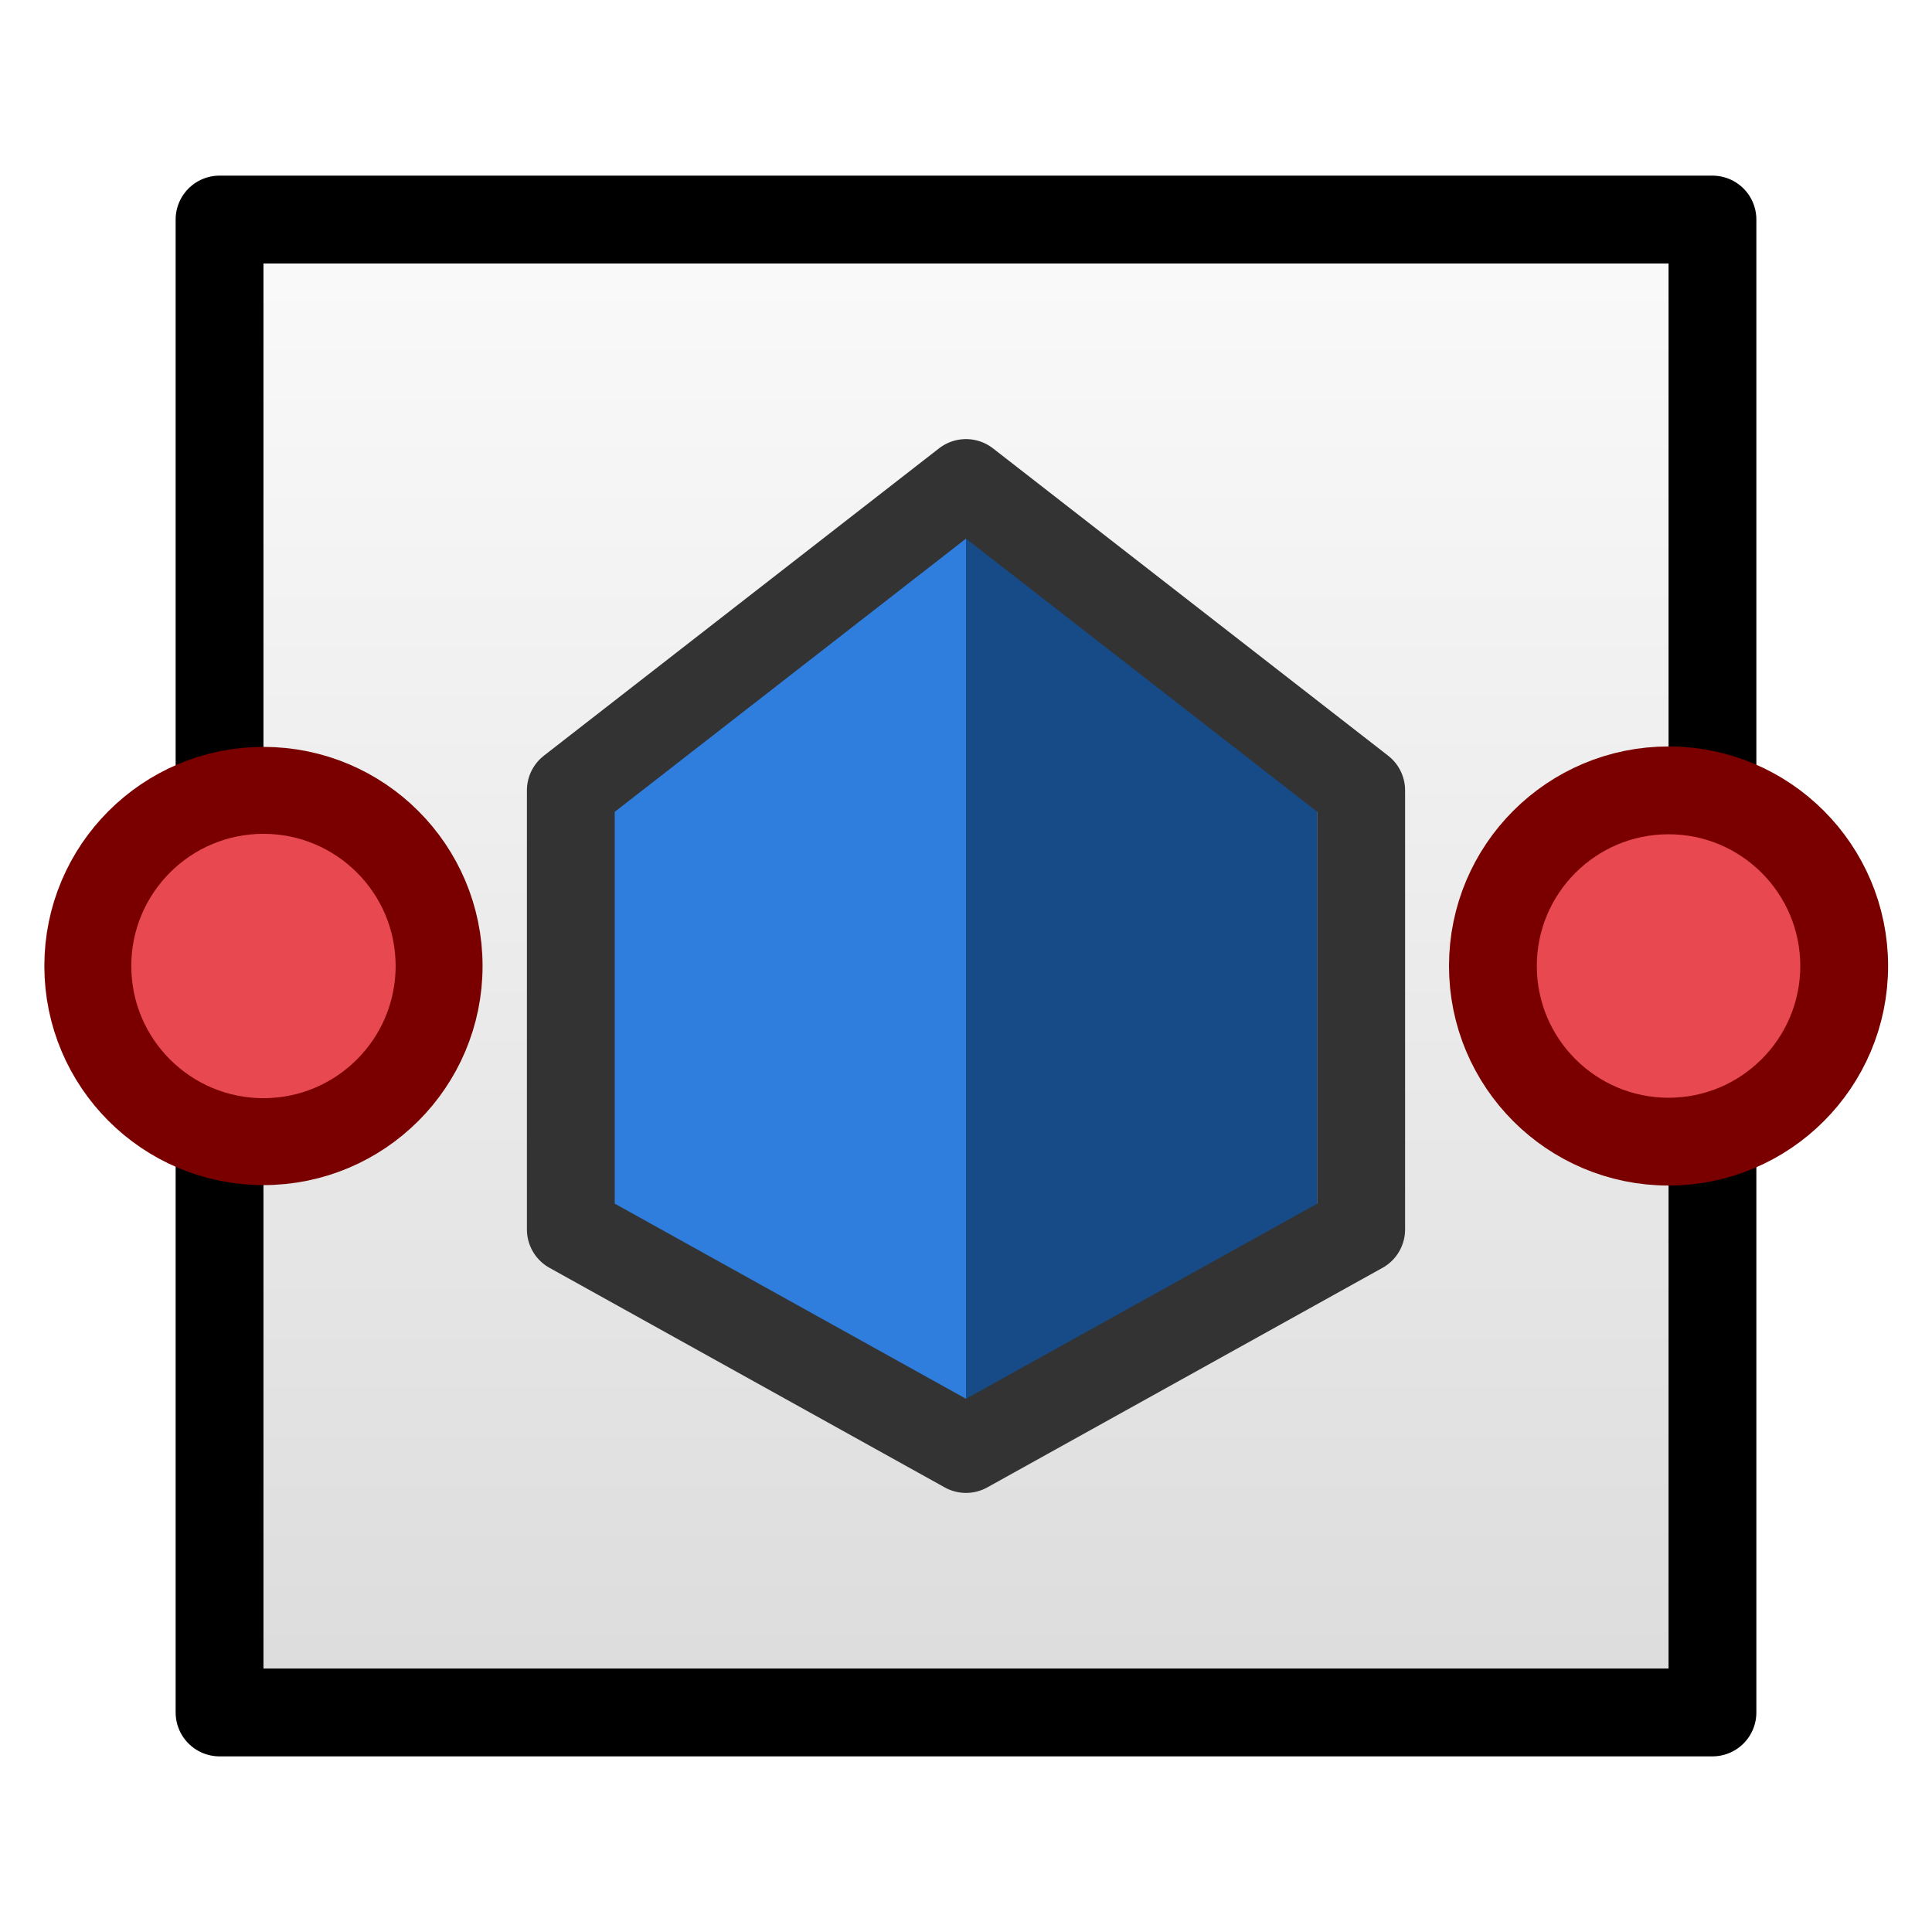
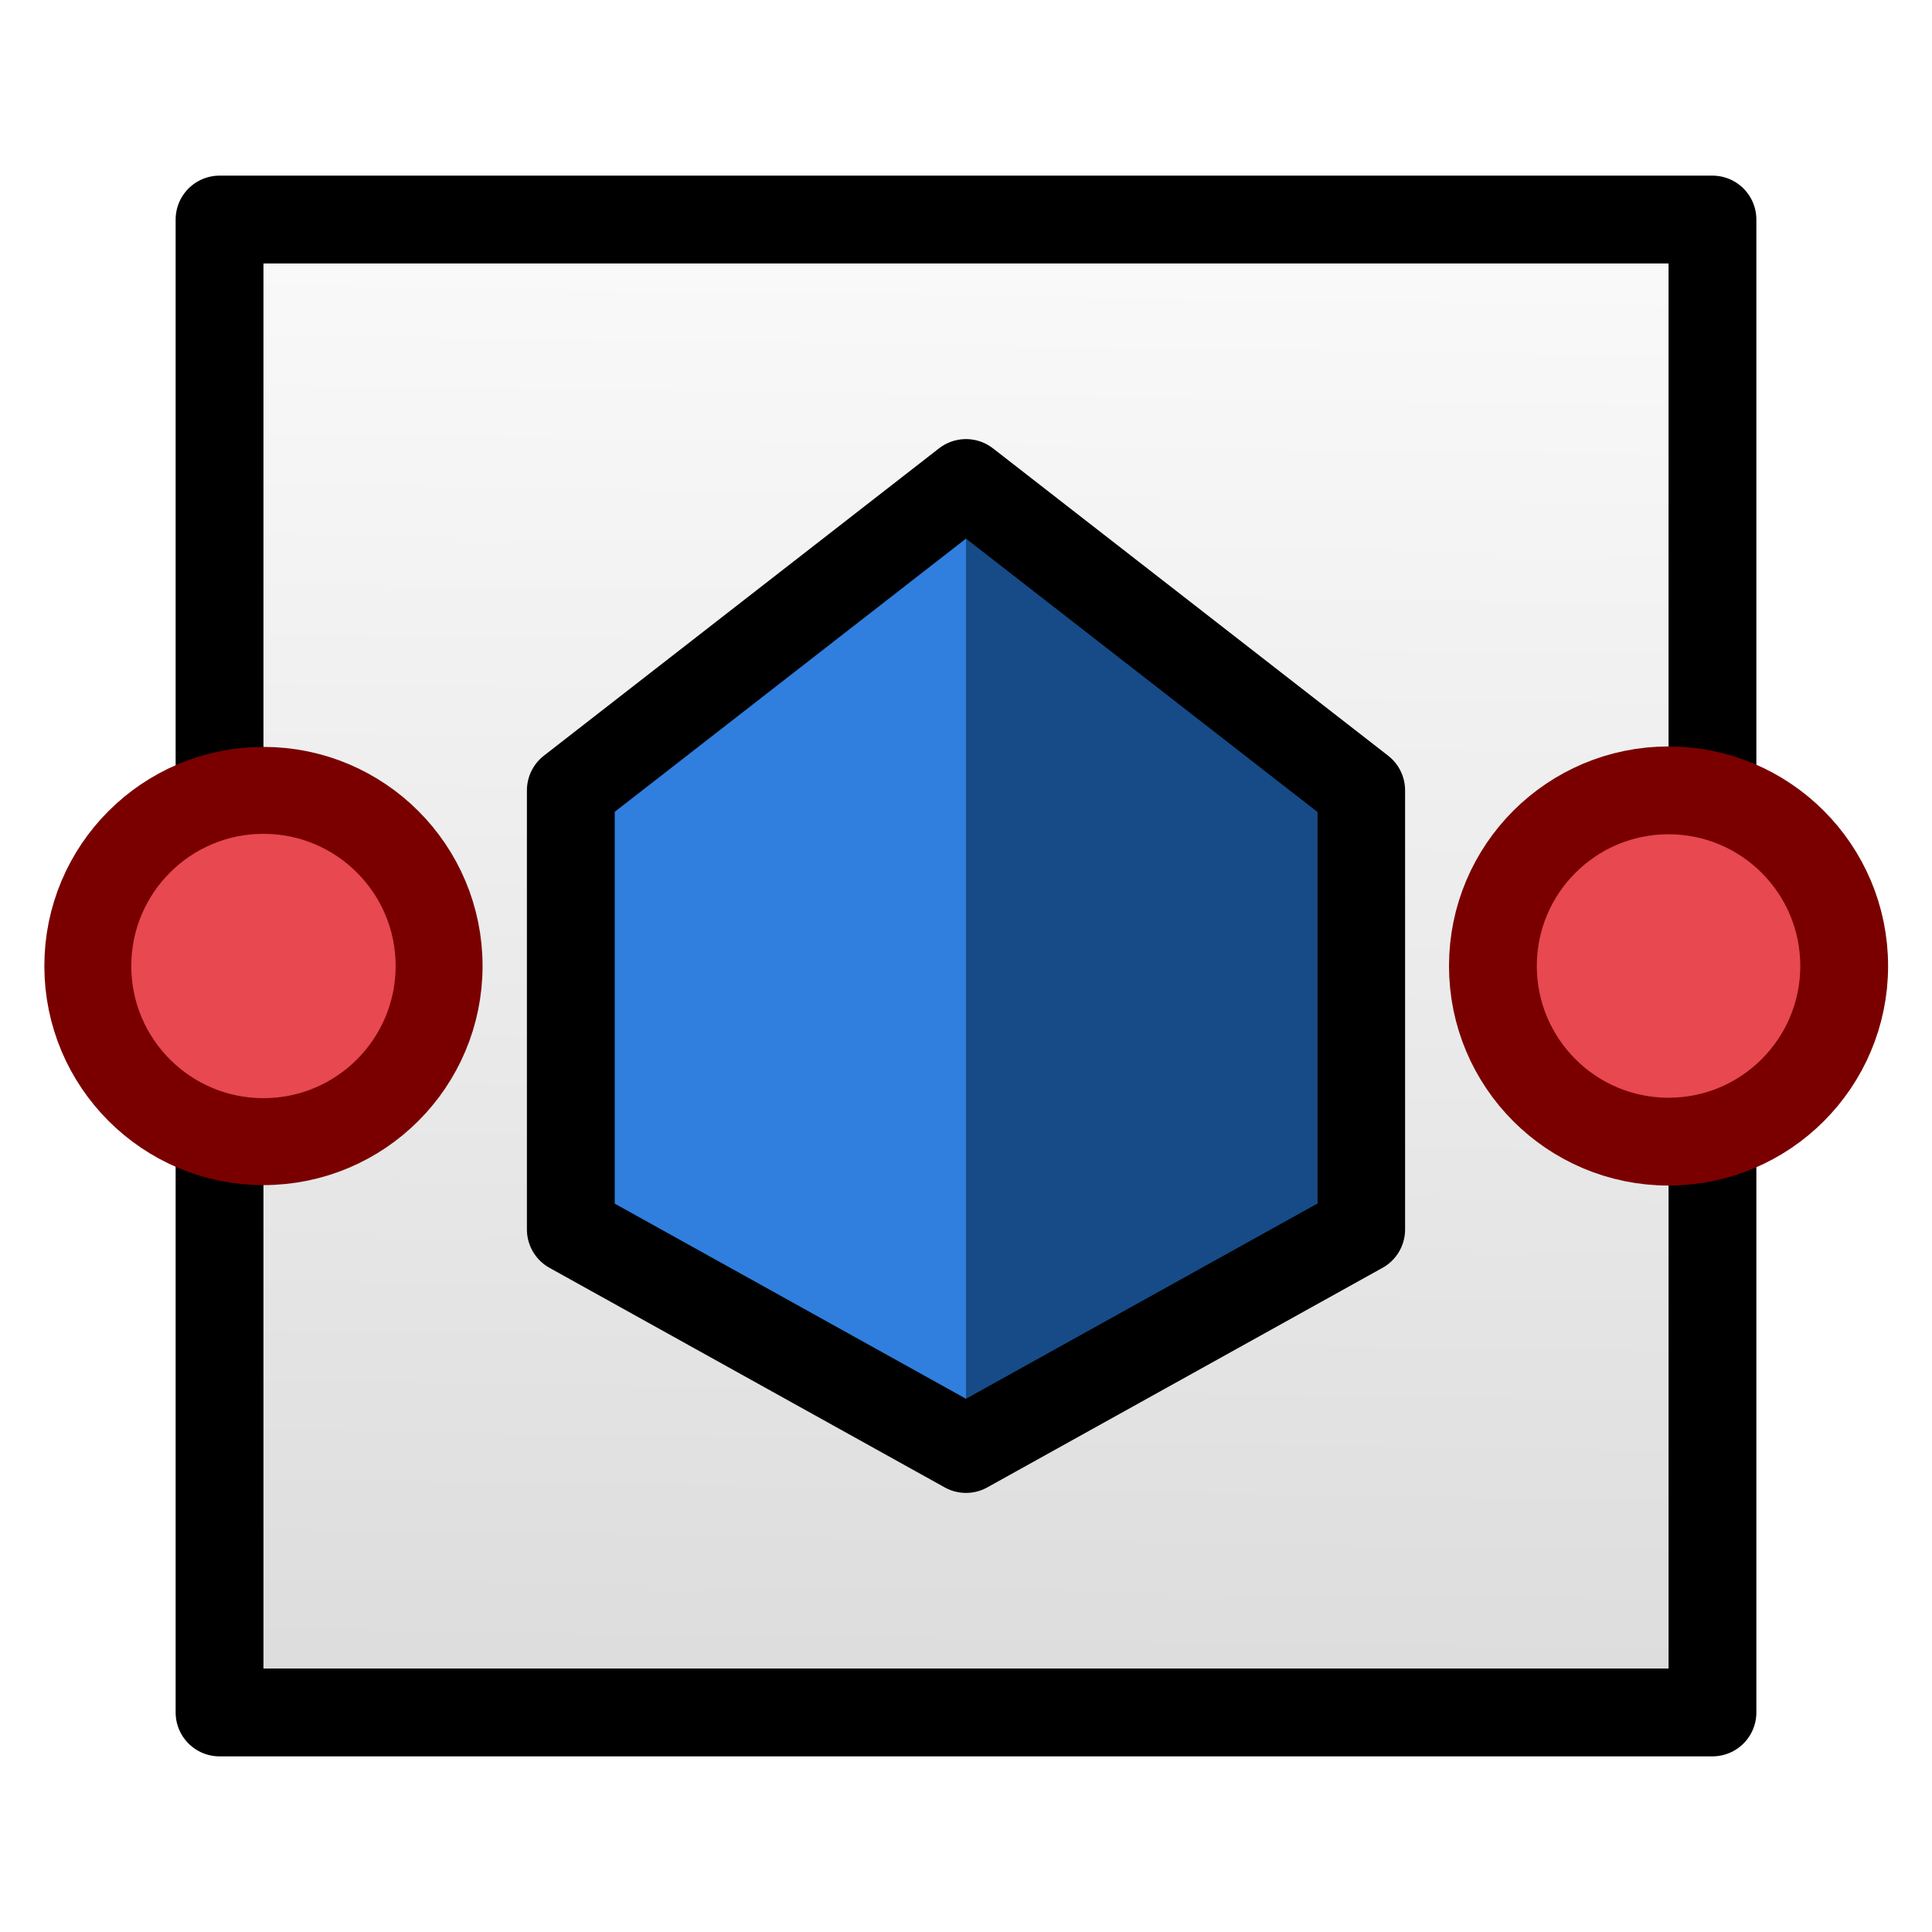
- <svg xmlns="http://www.w3.org/2000/svg" xml:space="preserve" style="fill-rule:evenodd;clip-rule:evenodd;stroke-linecap:round;stroke-linejoin:round" viewBox="0 0 22 22">
-   <path d="M2.5 2.5h17v17h-17z" style="fill:url(#a)" />
-   <path d="M6.5 9 11 6l4 3v5l-4 2.5L6.5 14V9Z" style="fill:#2f7ede" />
-   <path d="m11 6 4 3v5l-4 2" style="fill:#164b88" />
-   <path d="M6.5 14V9L11 5.5 15.5 9v5L11 16.5 6.5 14Z" style="fill:none;stroke:#333;stroke-width:1px" />
-   <path d="M2.5 2.5h17v17h-17z" style="fill:none;stroke:#000;stroke-width:1px;stroke-linecap:butt;stroke-miterlimit:2" />
-   <circle cx="3" cy="11" r="2" style="fill:#e84850" />
-   <circle cx="3" cy="11" r="2" style="fill:none;stroke:#7a0000;stroke-width:.99px" />
-   <circle cx="19" cy="11" r="2" style="fill:#e84850" />
-   <circle cx="19" cy="11" r="2" style="fill:none;stroke:#7a0000;stroke-width:1px" />
+ <svg xmlns="http://www.w3.org/2000/svg" fill-rule="evenodd" stroke-linecap="round" stroke-linejoin="round" viewBox="0 0 22 22">
+   <path fill="url(#a)" d="M2.5 2.5h17v17h-17z" />
+   <path fill="#2f7ede" fill-opacity=".99" d="M6.5 9 11 6l4 3v5l-4 2.5L6.5 14V9z" />
+   <path fill="#164b88" d="m11 6 4 3v5l-4 2" />
+   <g fill="none" stroke="#000">
+     <path d="M6.5 14V9L11 5.5 15.5 9v5L11 16.5 6.5 14z" />
+     <path stroke-miterlimit="2" d="M2.5 2.5h17v17h-17z" />
+   </g>
+   <circle cx="3" cy="11" r="2" fill="#e84850" />
+   <circle cx="3" cy="11" r="2" fill="none" stroke="#7a0000" stroke-width=".99" />
+   <circle cx="19" cy="11" r="2" fill="#e84850" />
+   <circle cx="19" cy="11" r="2" fill="none" stroke="#7a0000" />
  <defs>
-     <linearGradient id="a" x1="0" x2="1" y1="0" y2="0" gradientTransform="matrix(-.32 21.535 -21.535 -.32 10.3 2.5)" gradientUnits="userSpaceOnUse">
-       <stop offset="0" style="stop-color:#fafafa;stop-opacity:1" />
-       <stop offset="1" style="stop-color:#d4d4d4;stop-opacity:1" />
+     <linearGradient id="a" x1="10.34" x2="10.02" y1="2.5" y2="24.04" gradientUnits="userSpaceOnUse">
+       <stop offset="0" stop-color="#fafafa" />
+       <stop offset="1" stop-color="#d4d4d4" />
    </linearGradient>
  </defs>
</svg>
